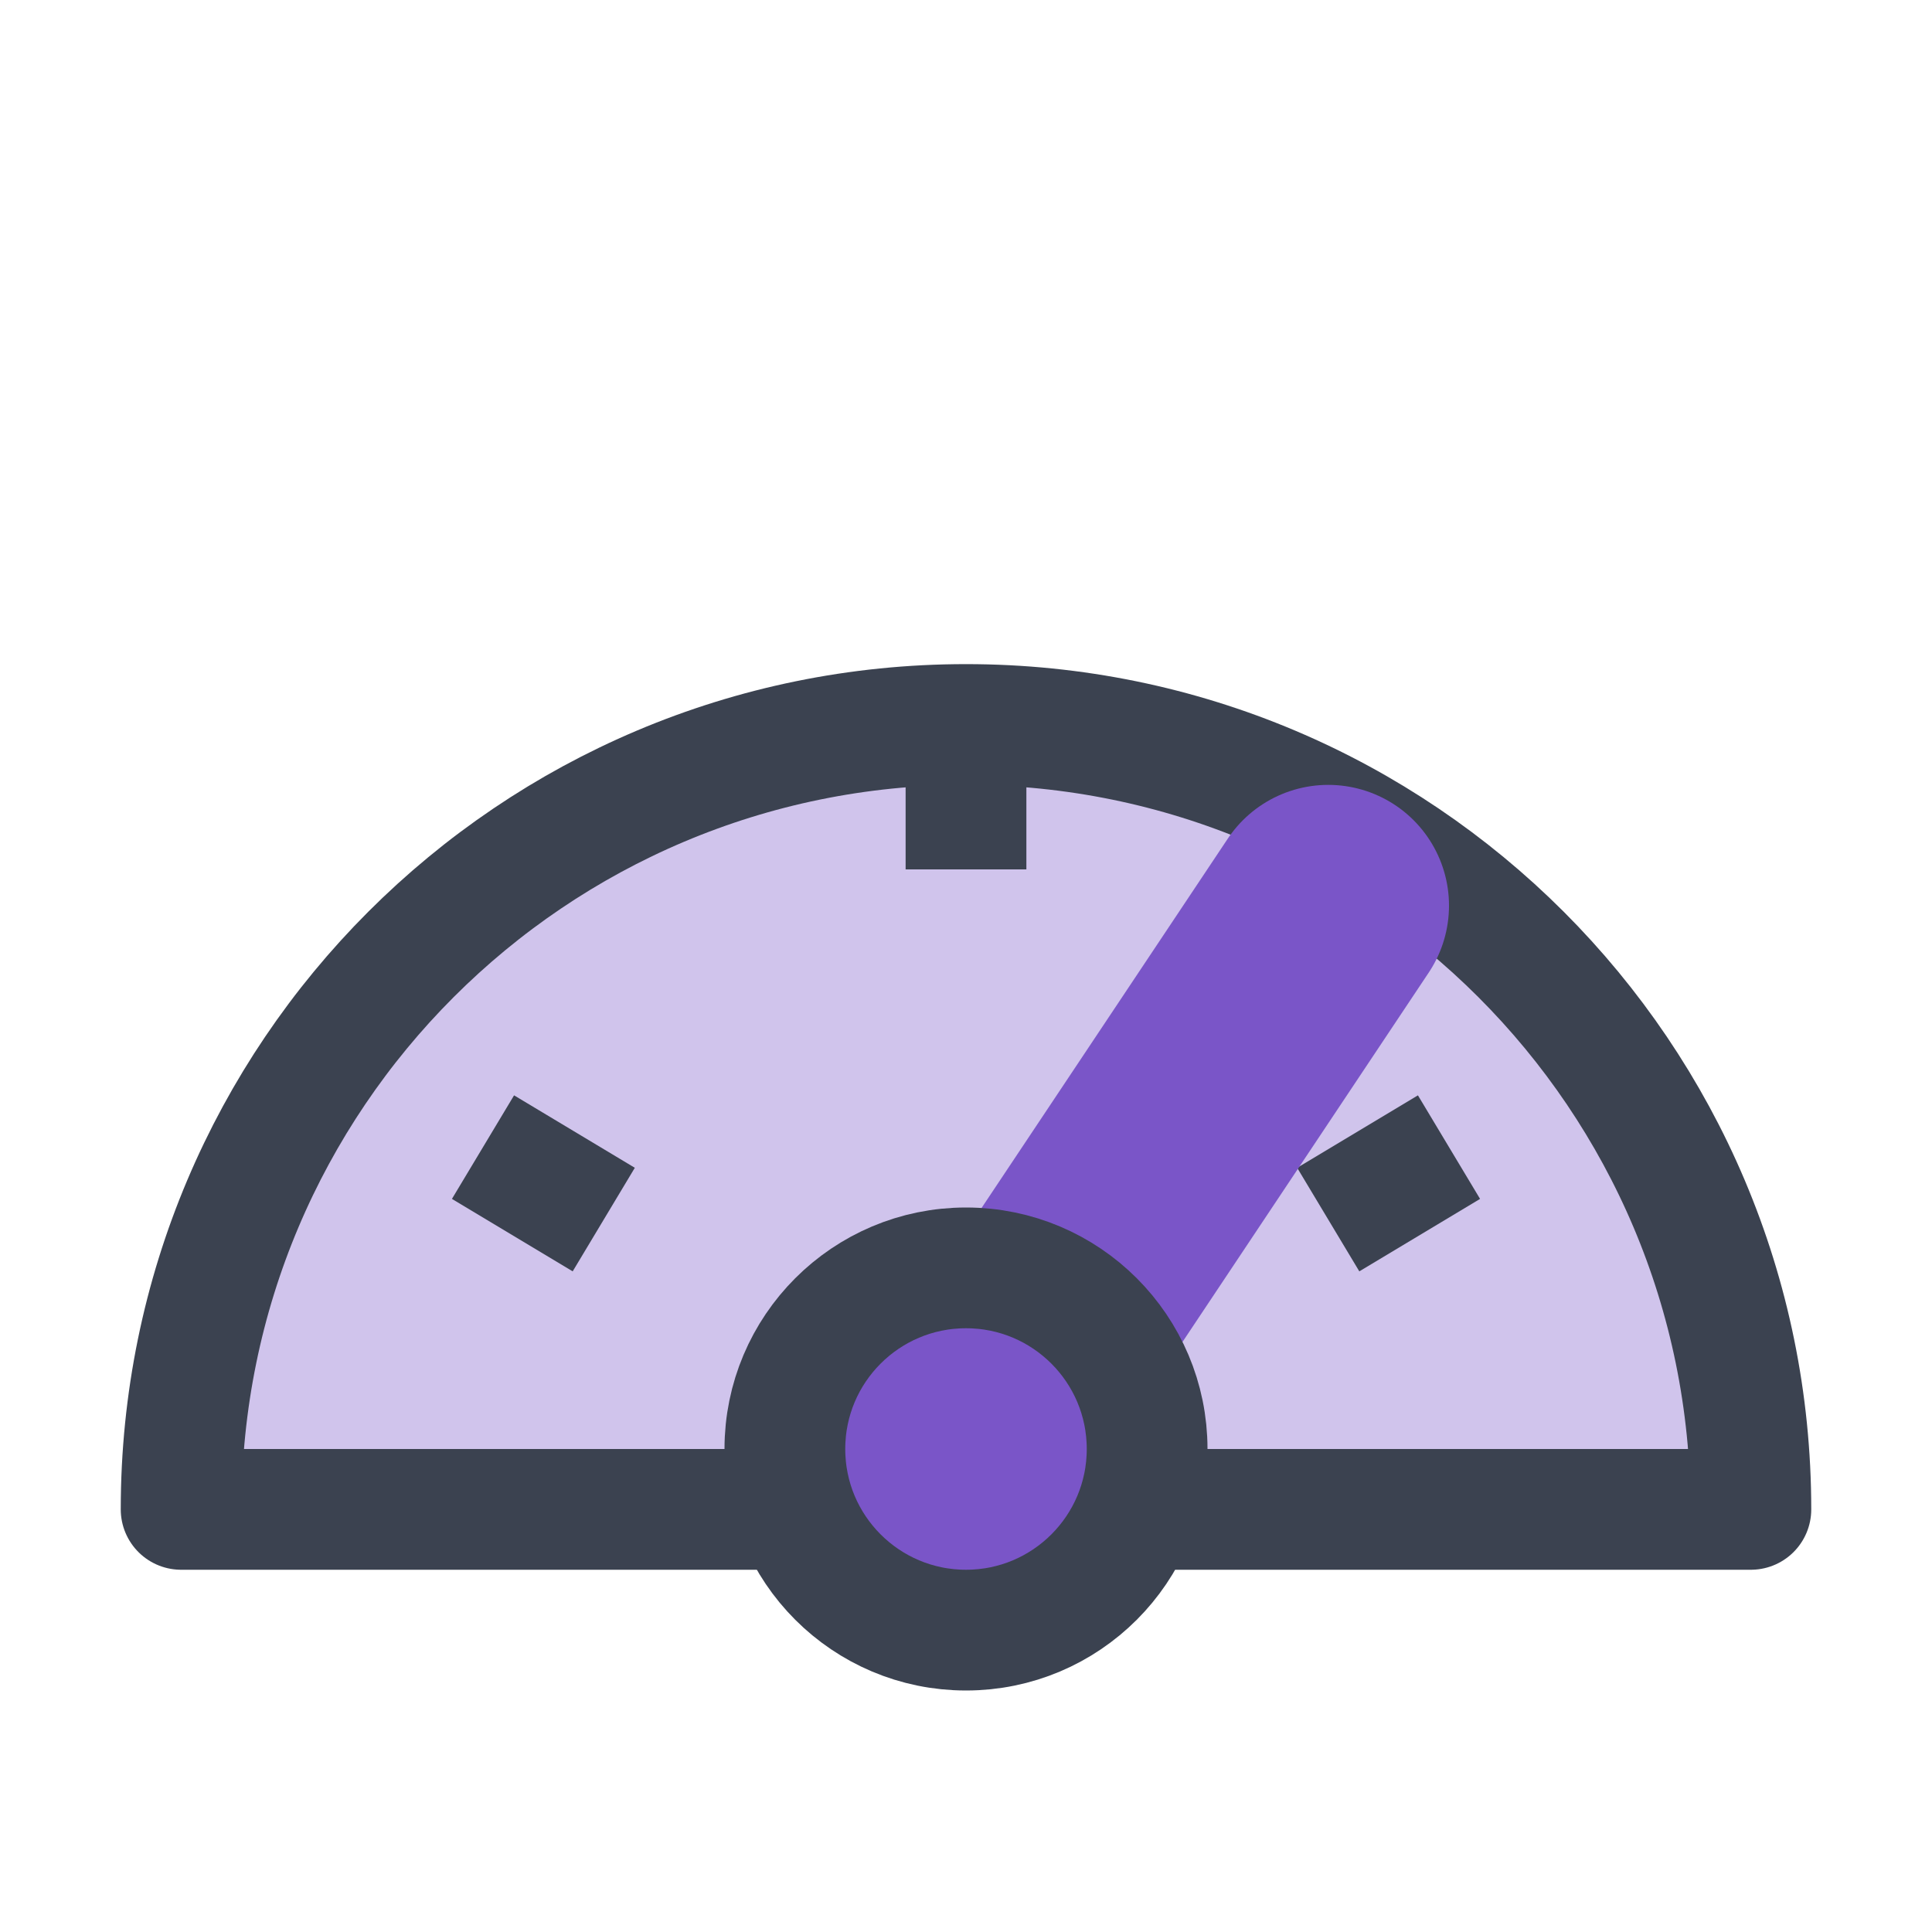
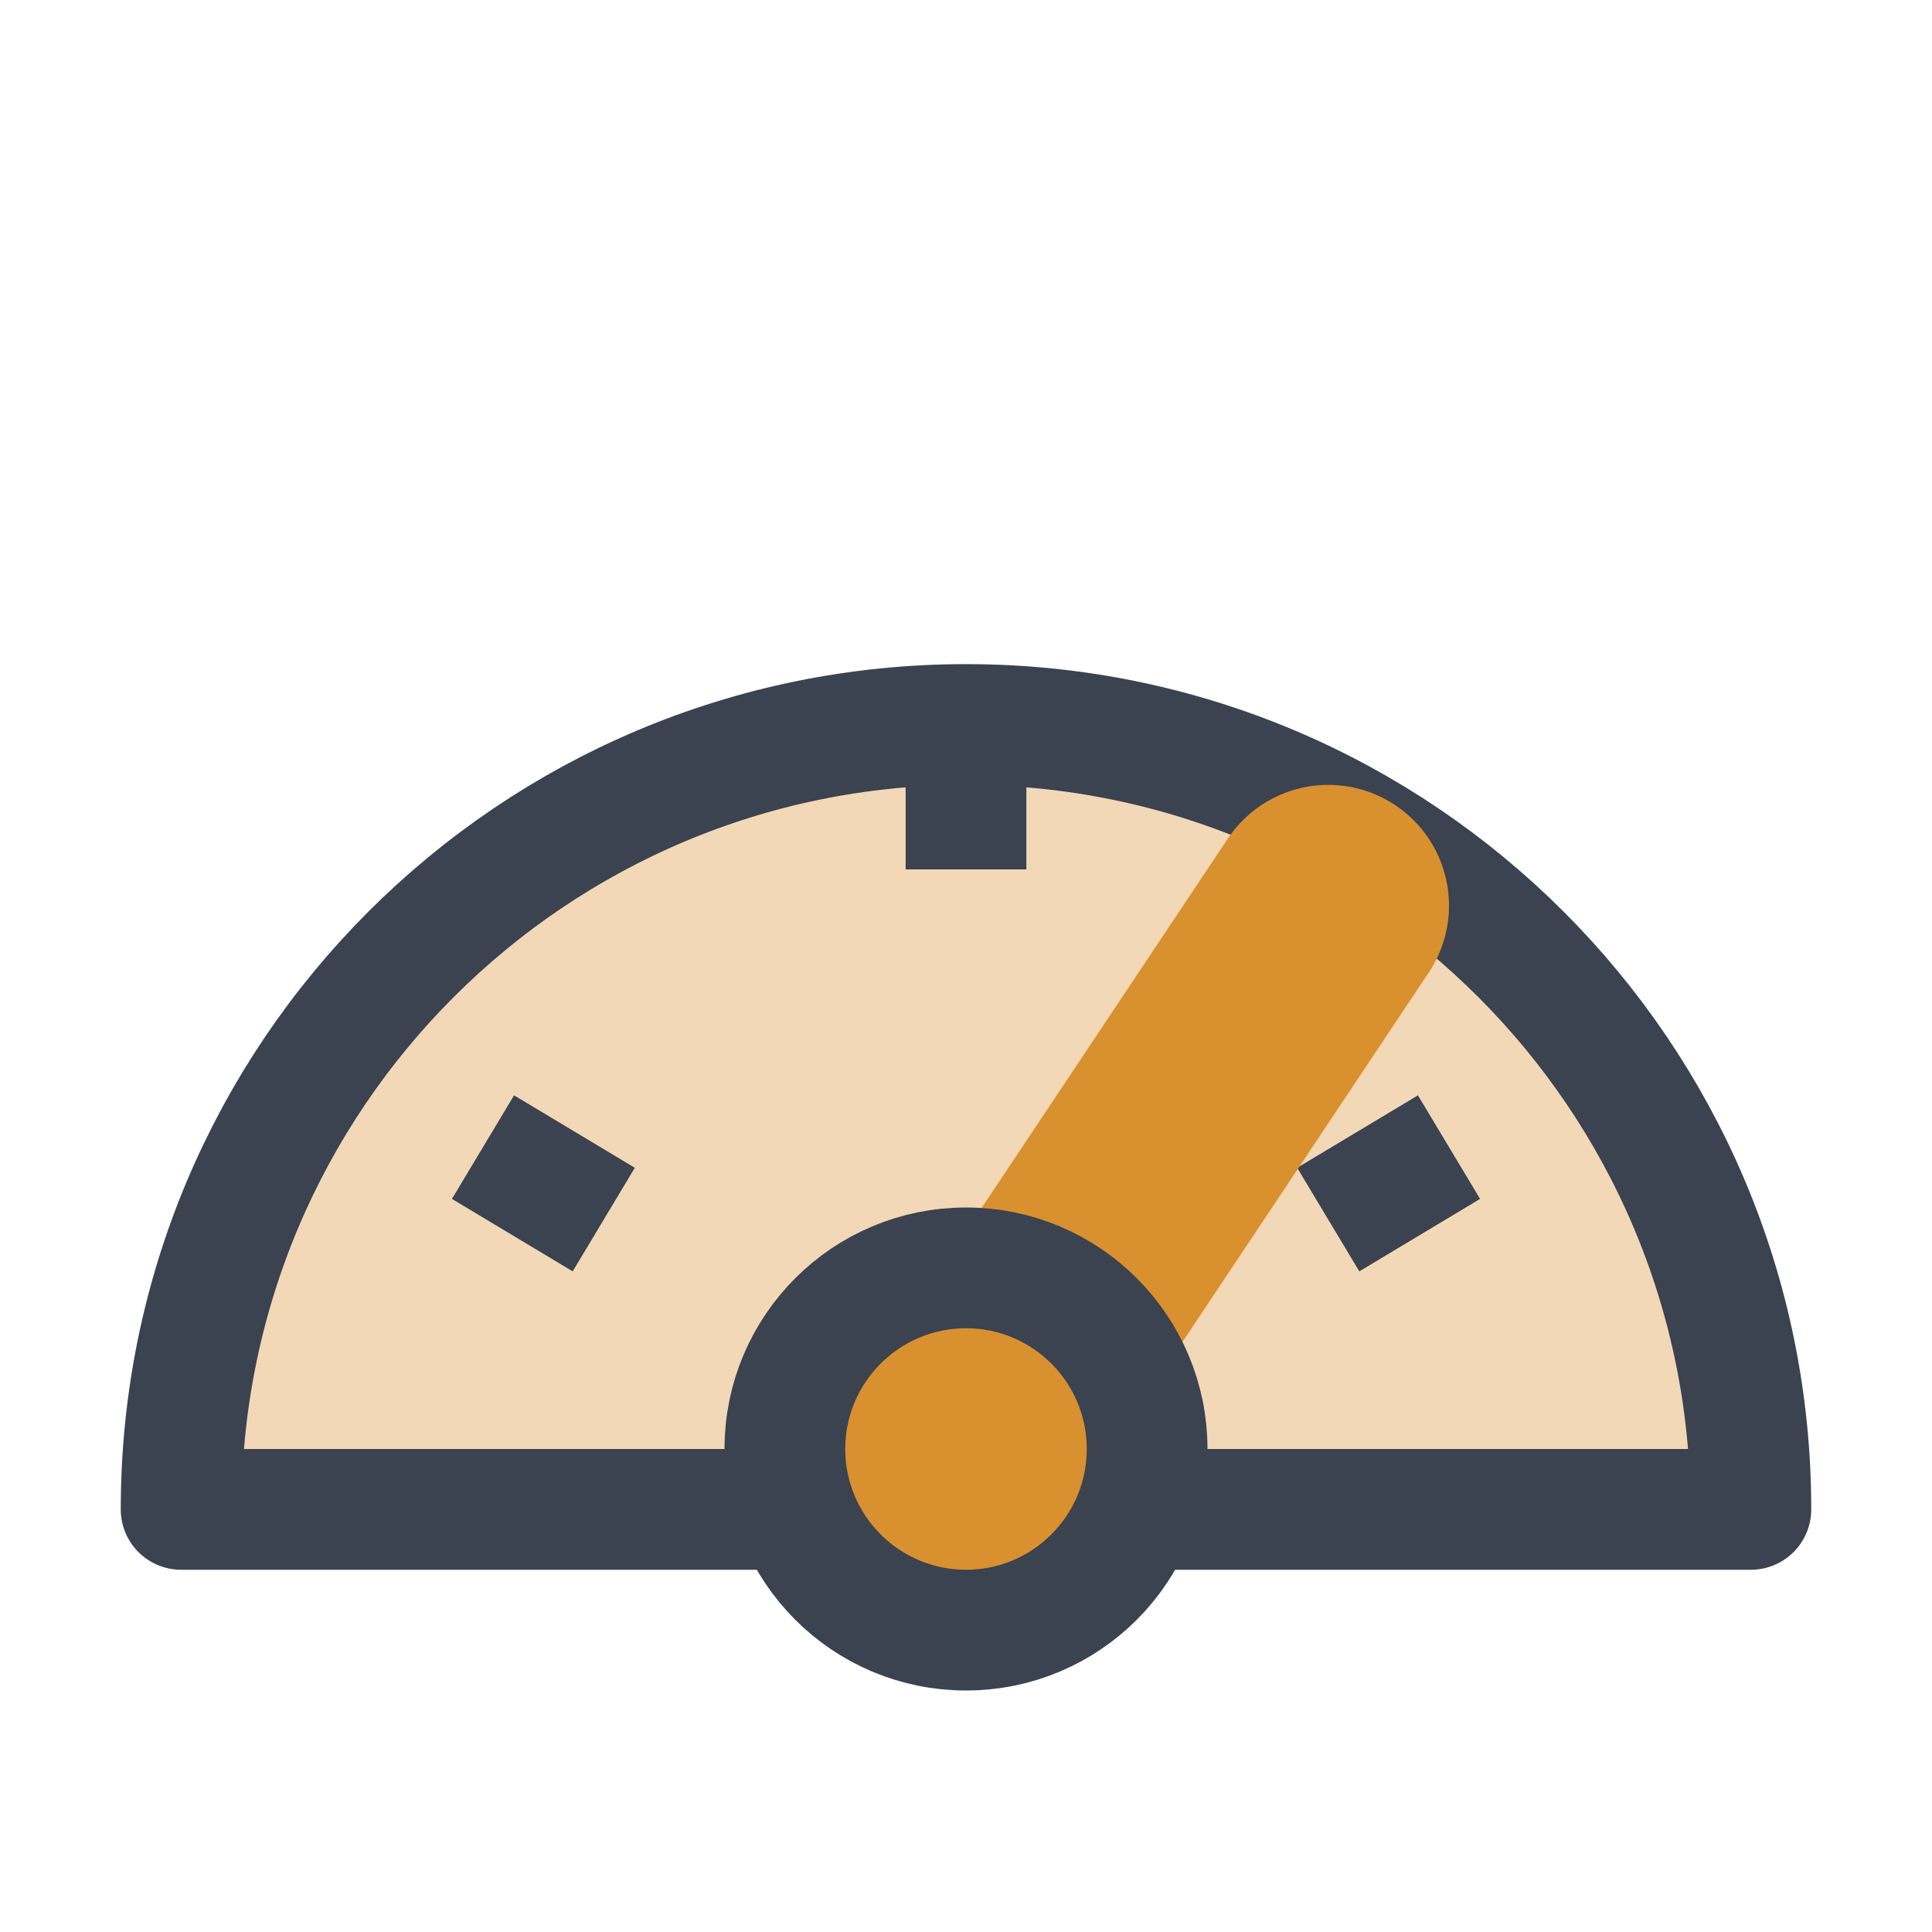
<svg xmlns="http://www.w3.org/2000/svg" width="16" height="16" viewBox="0 0 16 16">
-   <path d="M1.5 12.5a6.5 6.5 0 0 1 13 0z" fill="#D0C4EC" stroke="#3B4250" stroke-linejoin="round" />
+   <path d="M1.5 12.5a6.5 6.5 0 0 1 13 0z" fill="#F2D8B6" stroke="#3B4250" stroke-linejoin="round" />
  <path d="M4 9.5l1 .6M8 6v1.2M12 9.5l-1 .6" fill="none" stroke="#3B4250" />
-   <path d="M8 12l3-4.5" fill="none" stroke="#7A55C8" stroke-width="2" stroke-linecap="round" />
-   <circle cx="8" cy="12" r="1.5" fill="#7A55C8" stroke="#3B4250" />
+   <path d="M8 12l3-4.5" fill="none" stroke="#D9902F" stroke-width="2" stroke-linecap="round" />
+   <circle cx="8" cy="12" r="1.5" fill="#D9902F" stroke="#3B4250" />
</svg>
